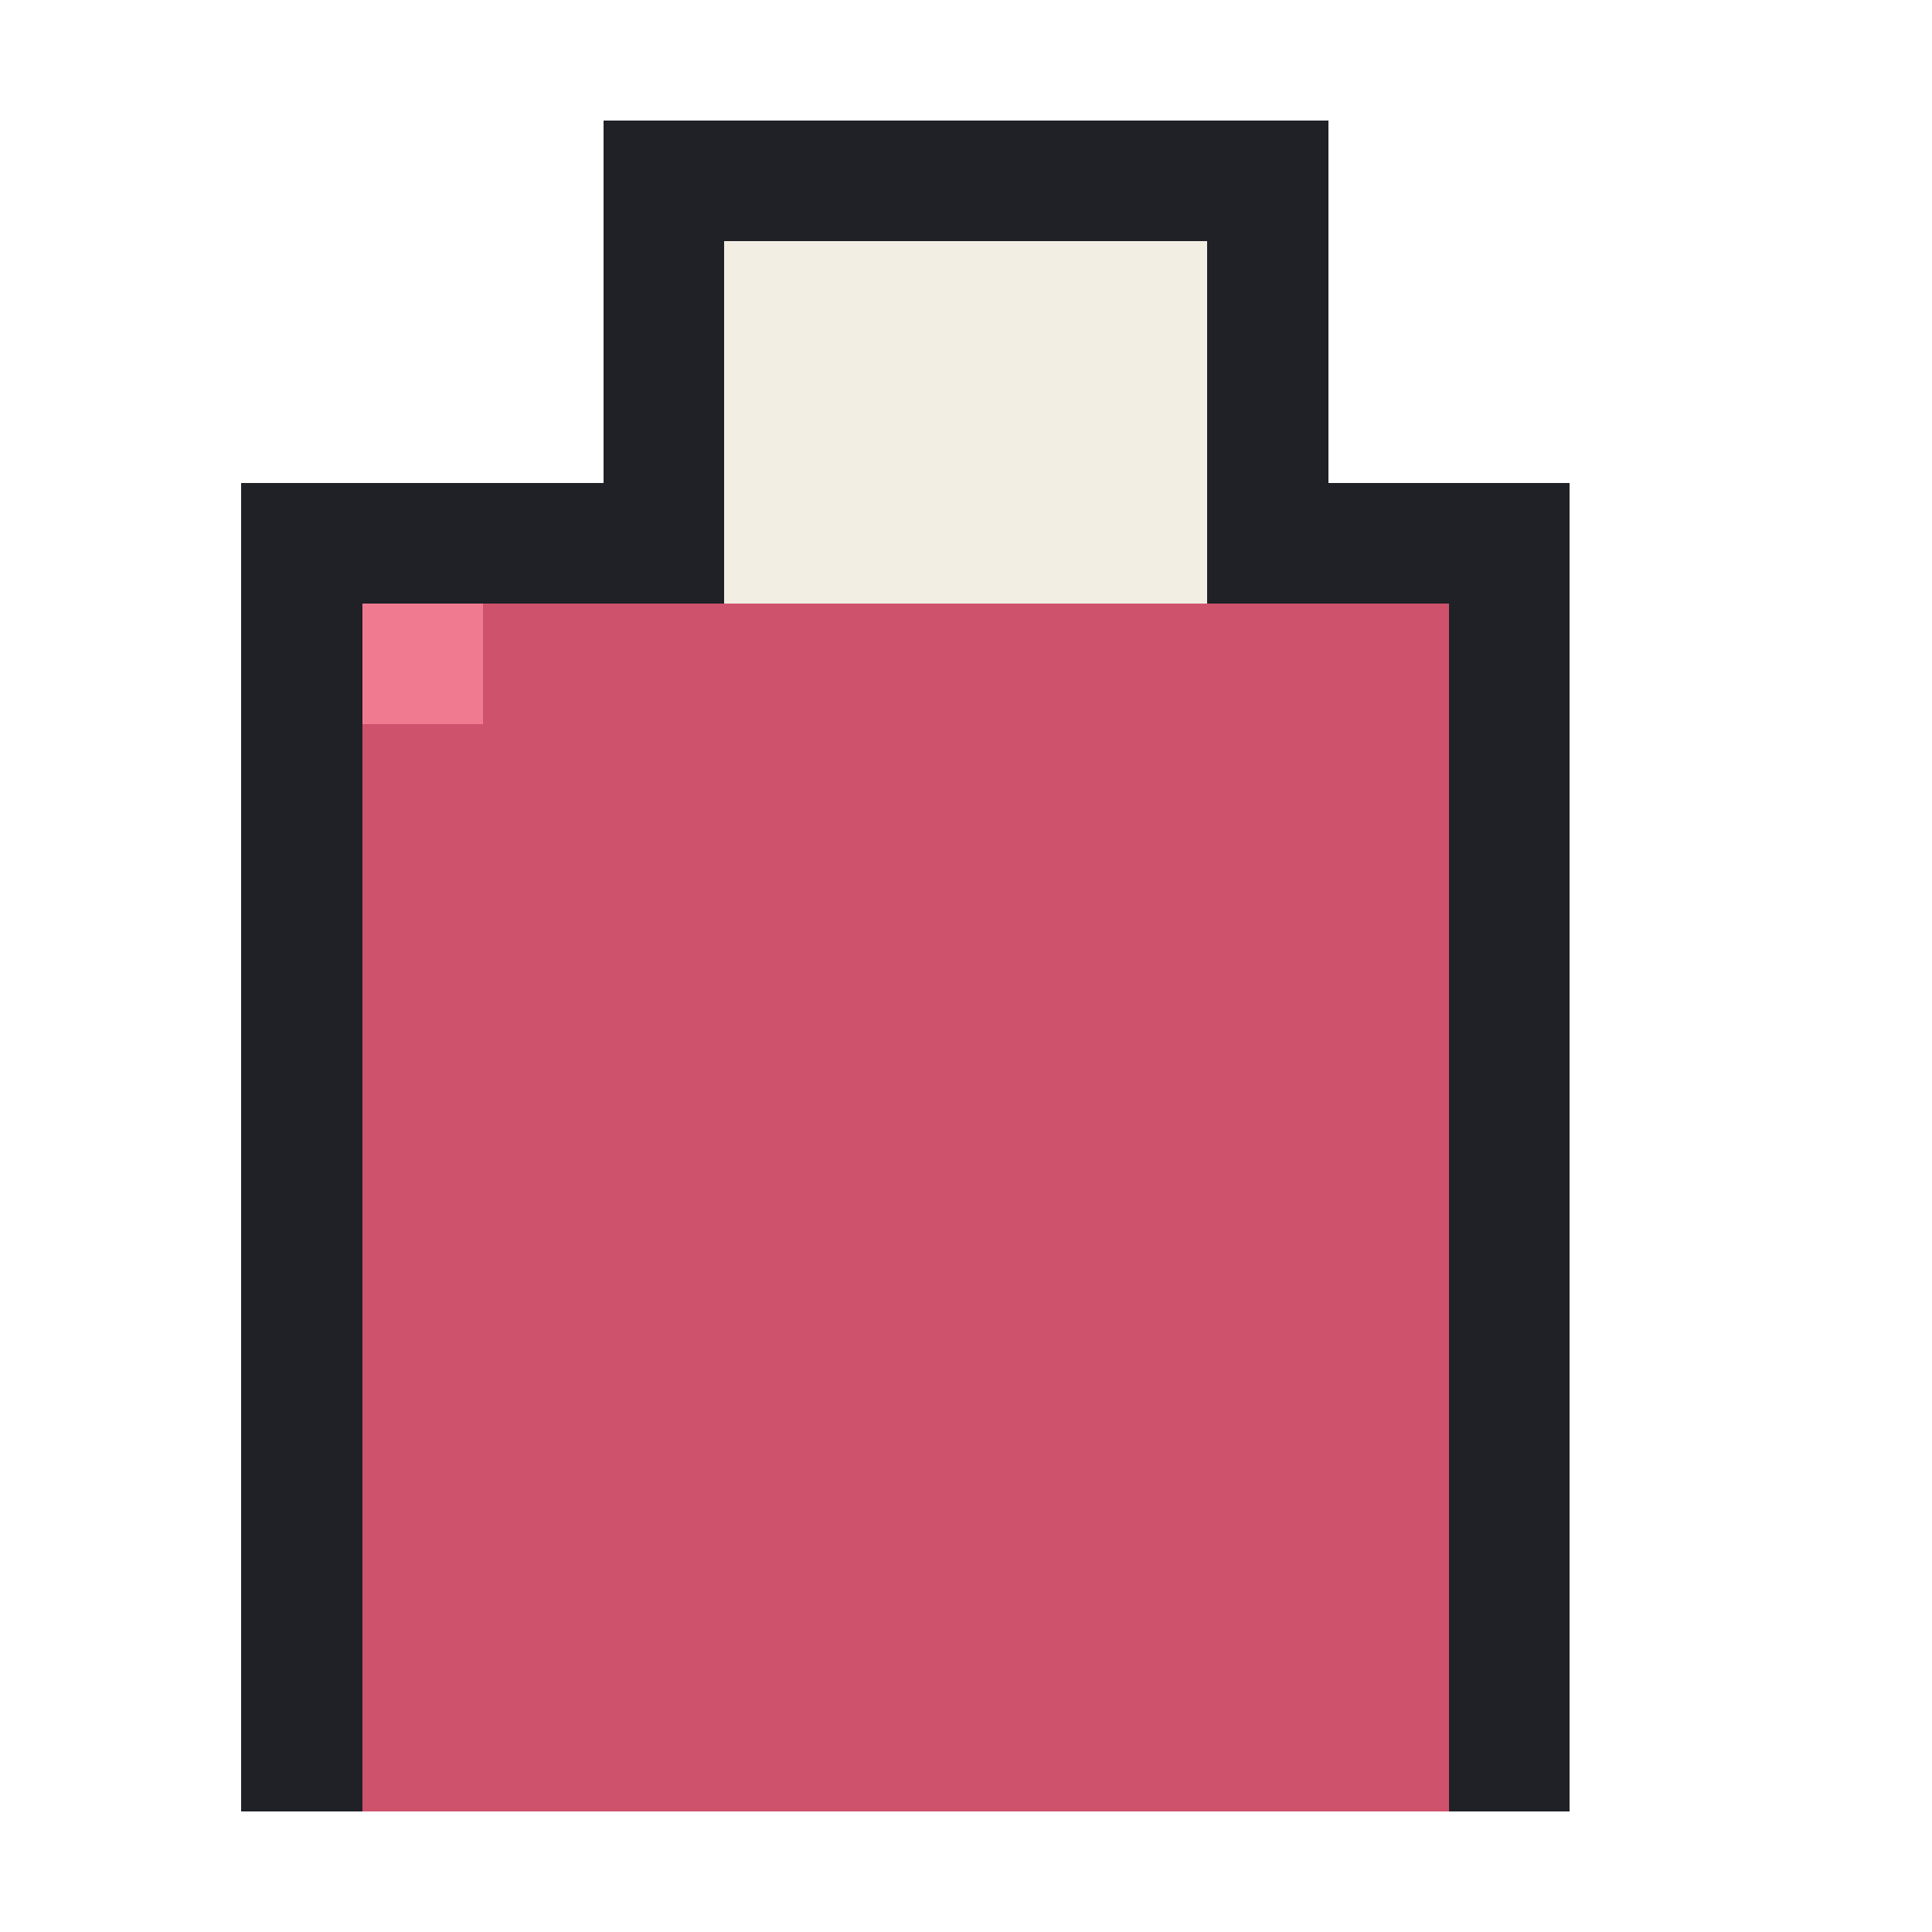
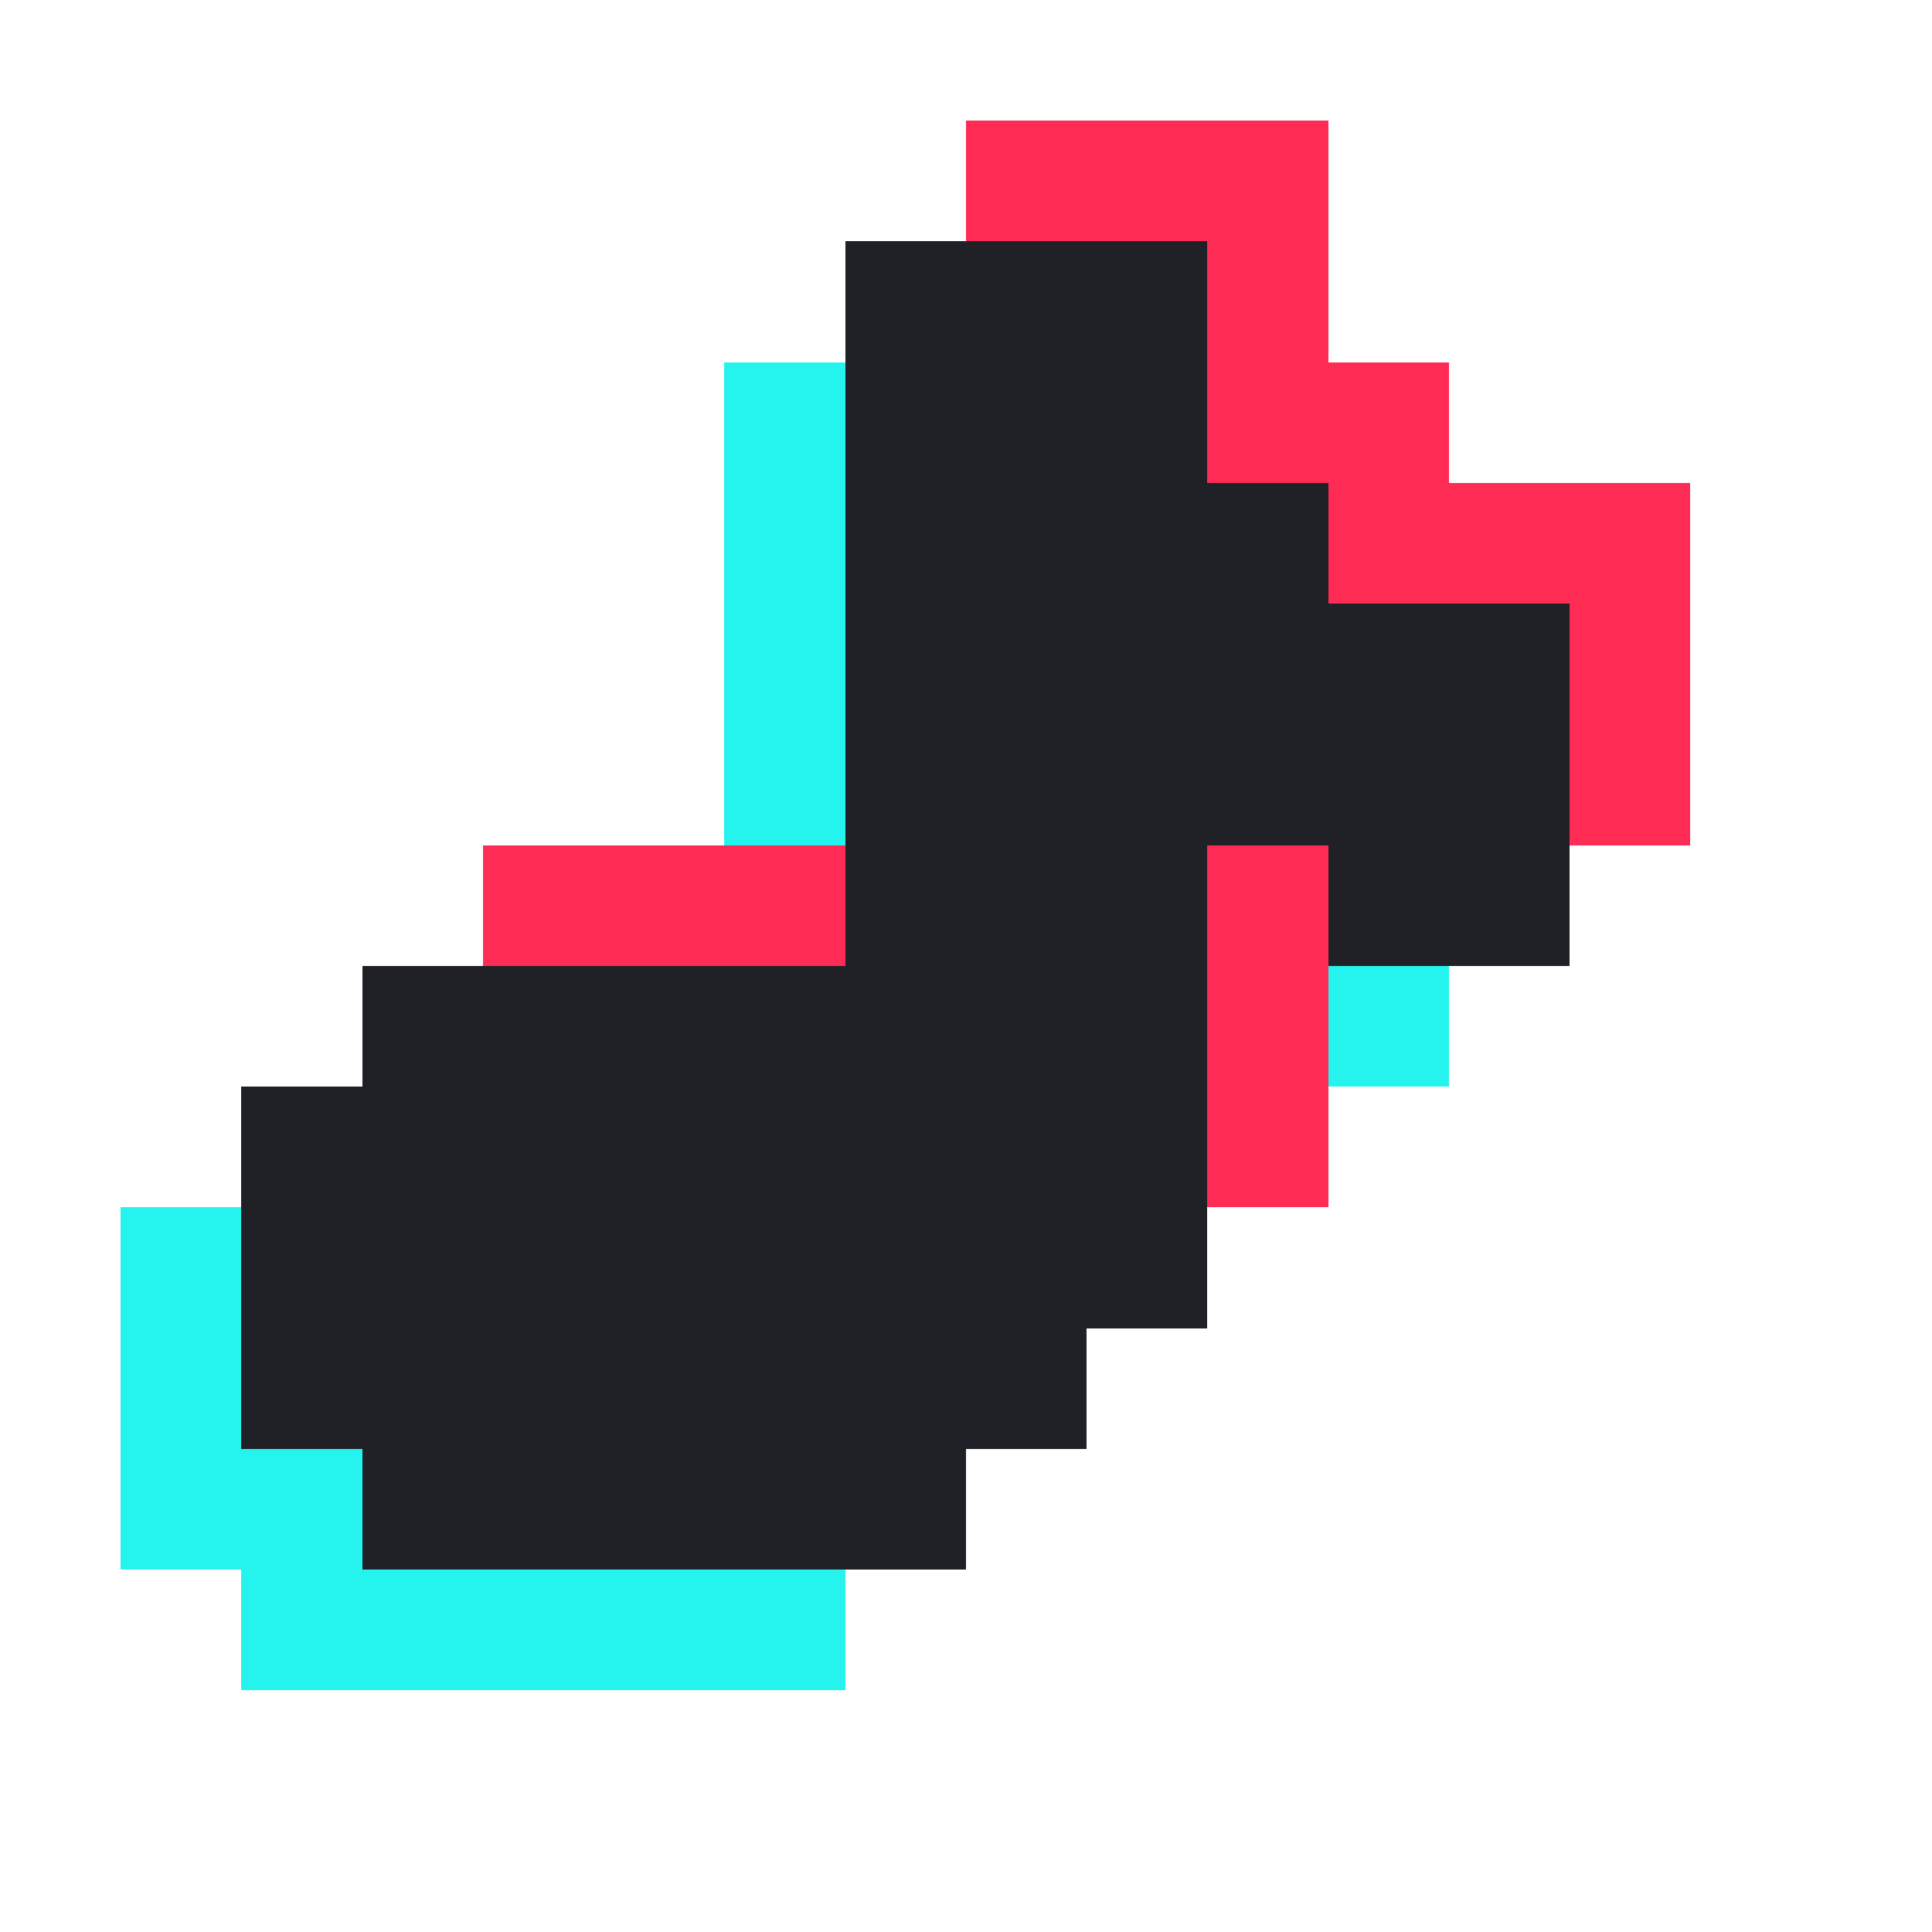
<svg xmlns="http://www.w3.org/2000/svg" viewBox="0 0 16 16" shape-rendering="crispEdges" data-m98-concept="tiktok-catalog" data-m98-grid="16">
-   <rect fill="#202126" x="2" y="4" width="11" height="11" />
-   <rect fill="#202126" x="5" y="1" width="6" height="5" />
-   <rect fill="#cf526d" x="3" y="5" width="9" height="10" />
-   <rect fill="#f07b91" x="3" y="5" width="1" height="1" />
-   <rect fill="#f3eee4" x="6" y="2" width="4" height="3" />
+   <rect fill="#25f4ee" x="6" y="3" width="3" height="9" />
+   <rect fill="#25f4ee" x="8" y="5" width="2" height="3" />
+   <rect fill="#25f4ee" x="10" y="6" width="2" height="3" />
+   <rect fill="#25f4ee" x="1" y="10" width="7" height="3" />
+   <rect fill="#25f4ee" x="2" y="9" width="6" height="1" />
+   <rect fill="#25f4ee" x="2" y="13" width="5" height="1" />
+   <rect fill="#fe2c55" x="8" y="1" width="3" height="9" />
+   <rect fill="#fe2c55" x="10" y="3" width="2" height="3" />
+   <rect fill="#fe2c55" x="12" y="4" width="2" height="3" />
+   <rect fill="#fe2c55" x="3" y="8" width="7" height="3" />
+   <rect fill="#fe2c55" x="4" y="7" width="6" height="1" />
+   <rect fill="#fe2c55" x="4" y="11" width="5" height="1" />
+   <rect fill="#202126" x="7" y="2" width="3" height="9" />
+   <rect fill="#202126" x="9" y="4" width="2" height="3" />
+   <rect fill="#202126" x="11" y="5" width="2" height="3" />
+   <rect fill="#202126" x="2" y="9" width="7" height="3" />
+   <rect fill="#202126" x="3" y="8" width="6" height="1" />
+   <rect fill="#202126" x="3" y="12" width="5" height="1" />
</svg>
